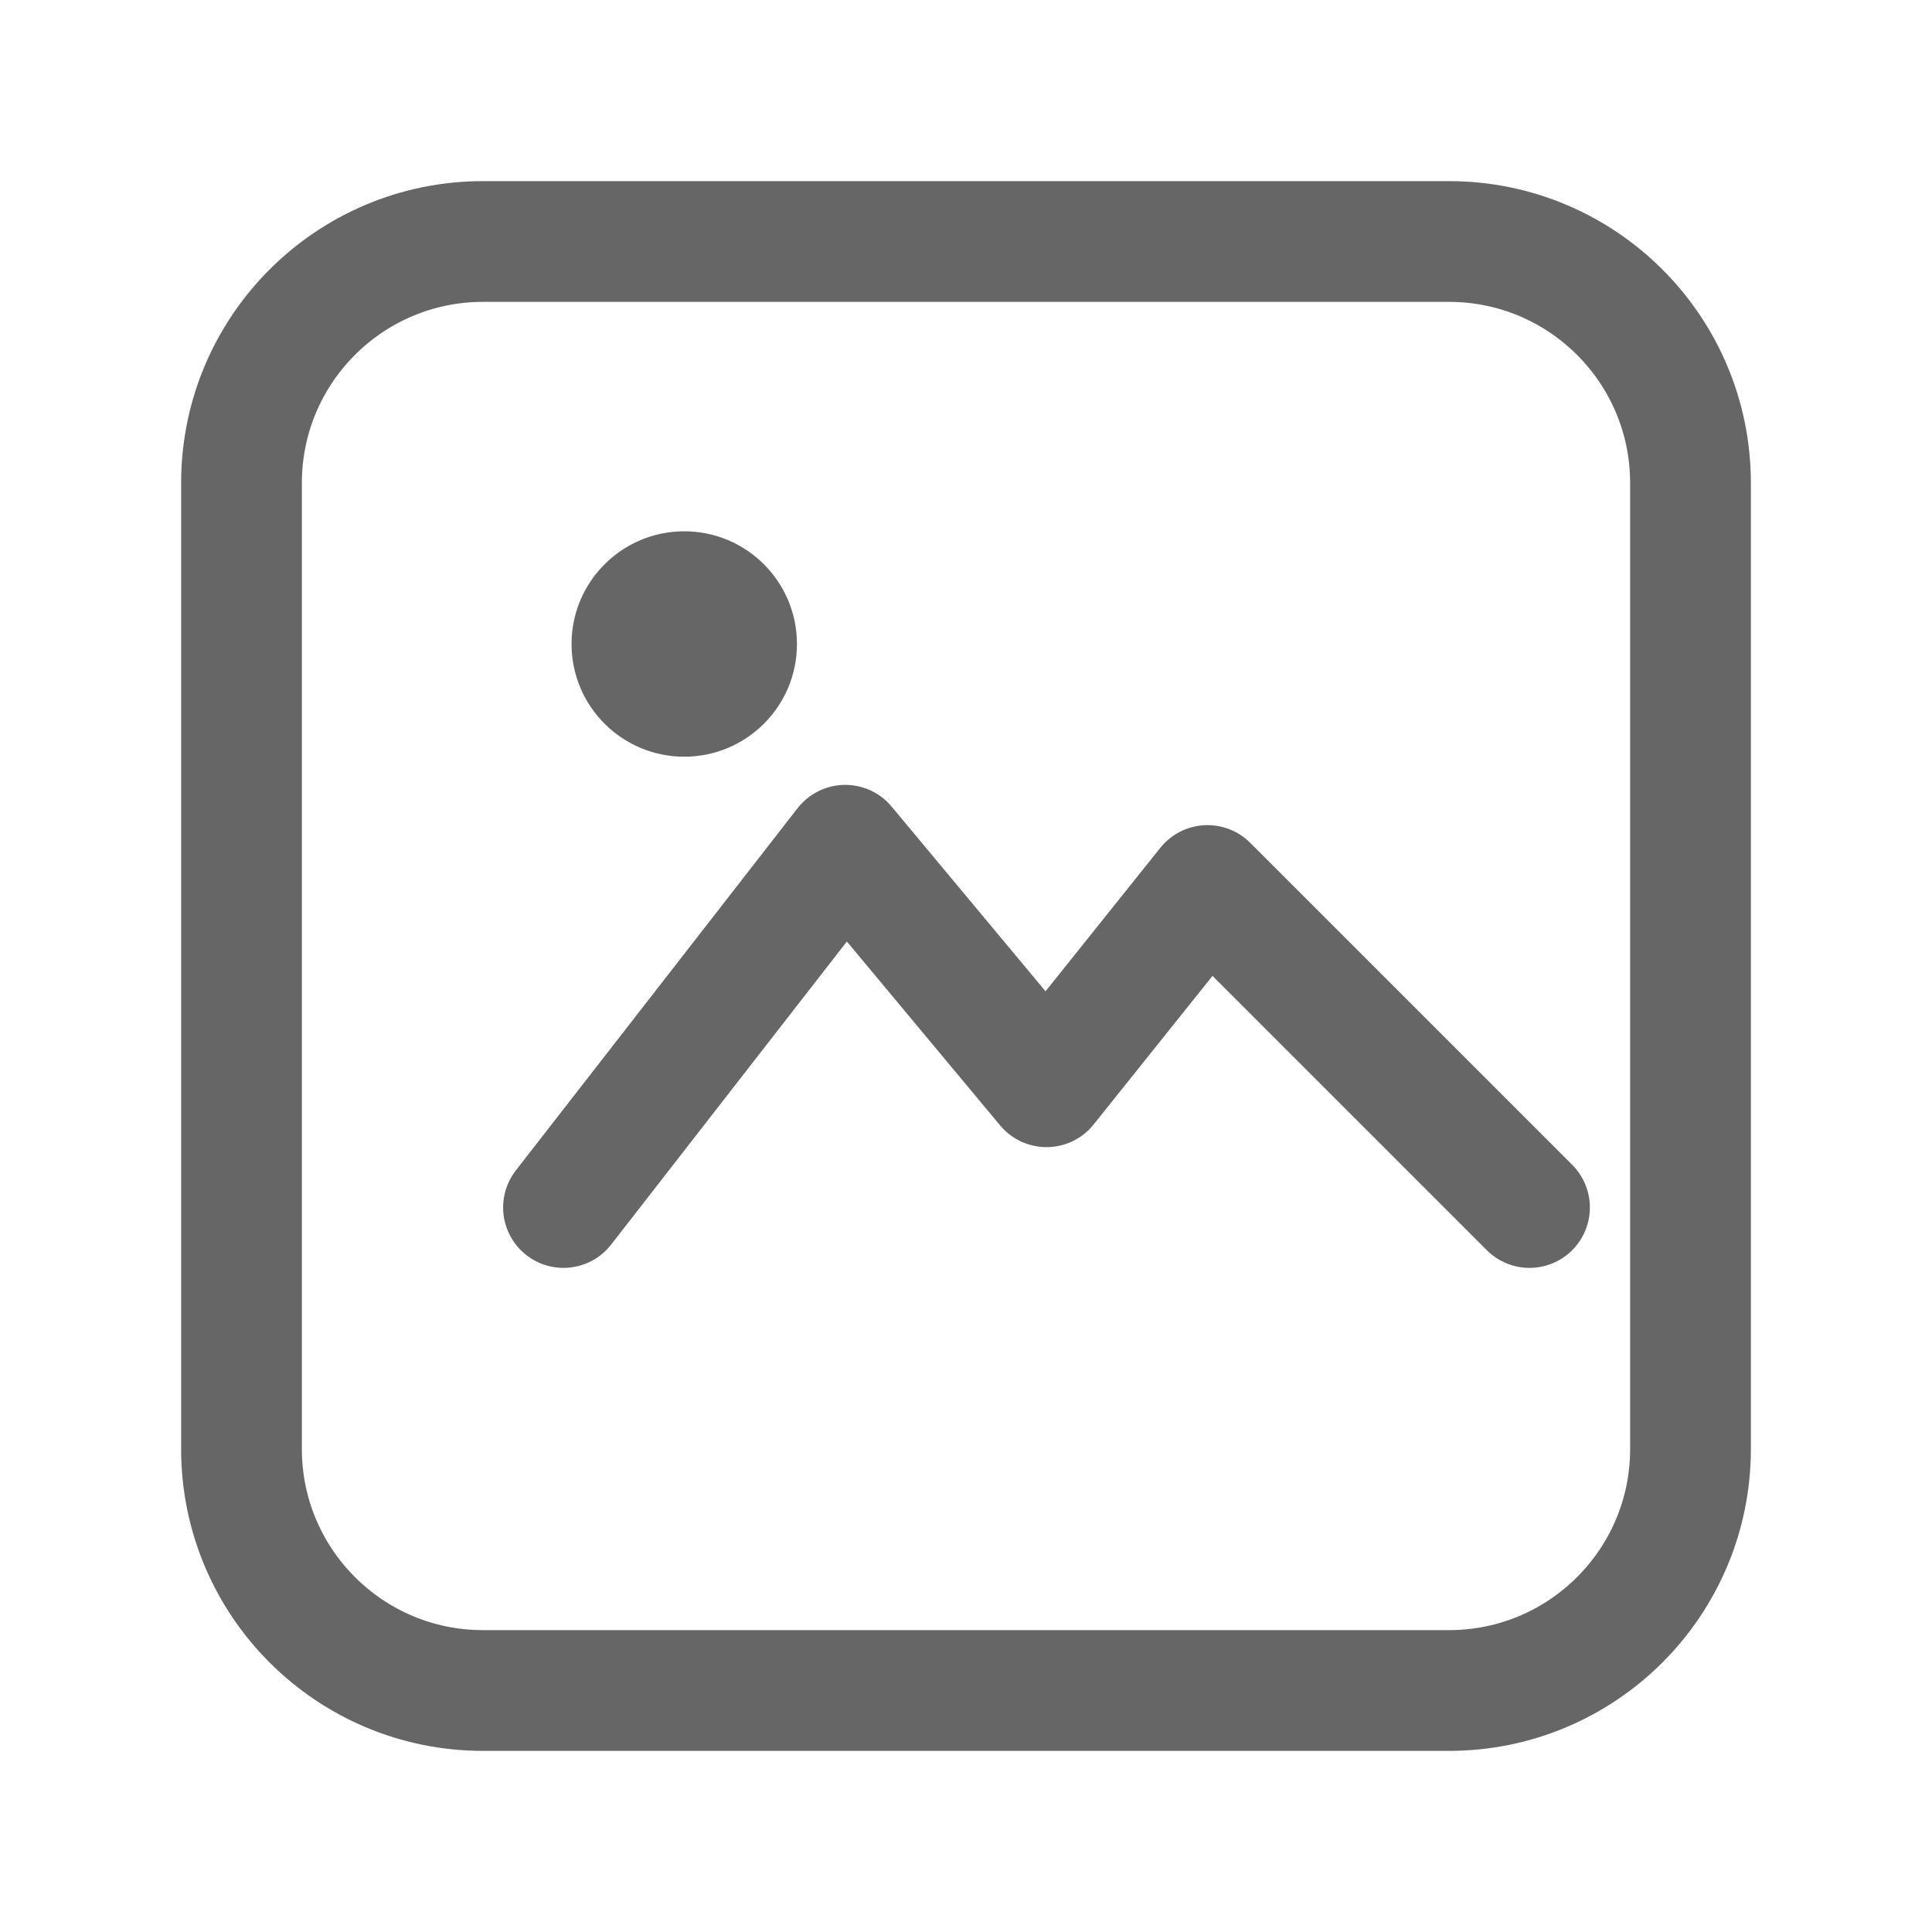
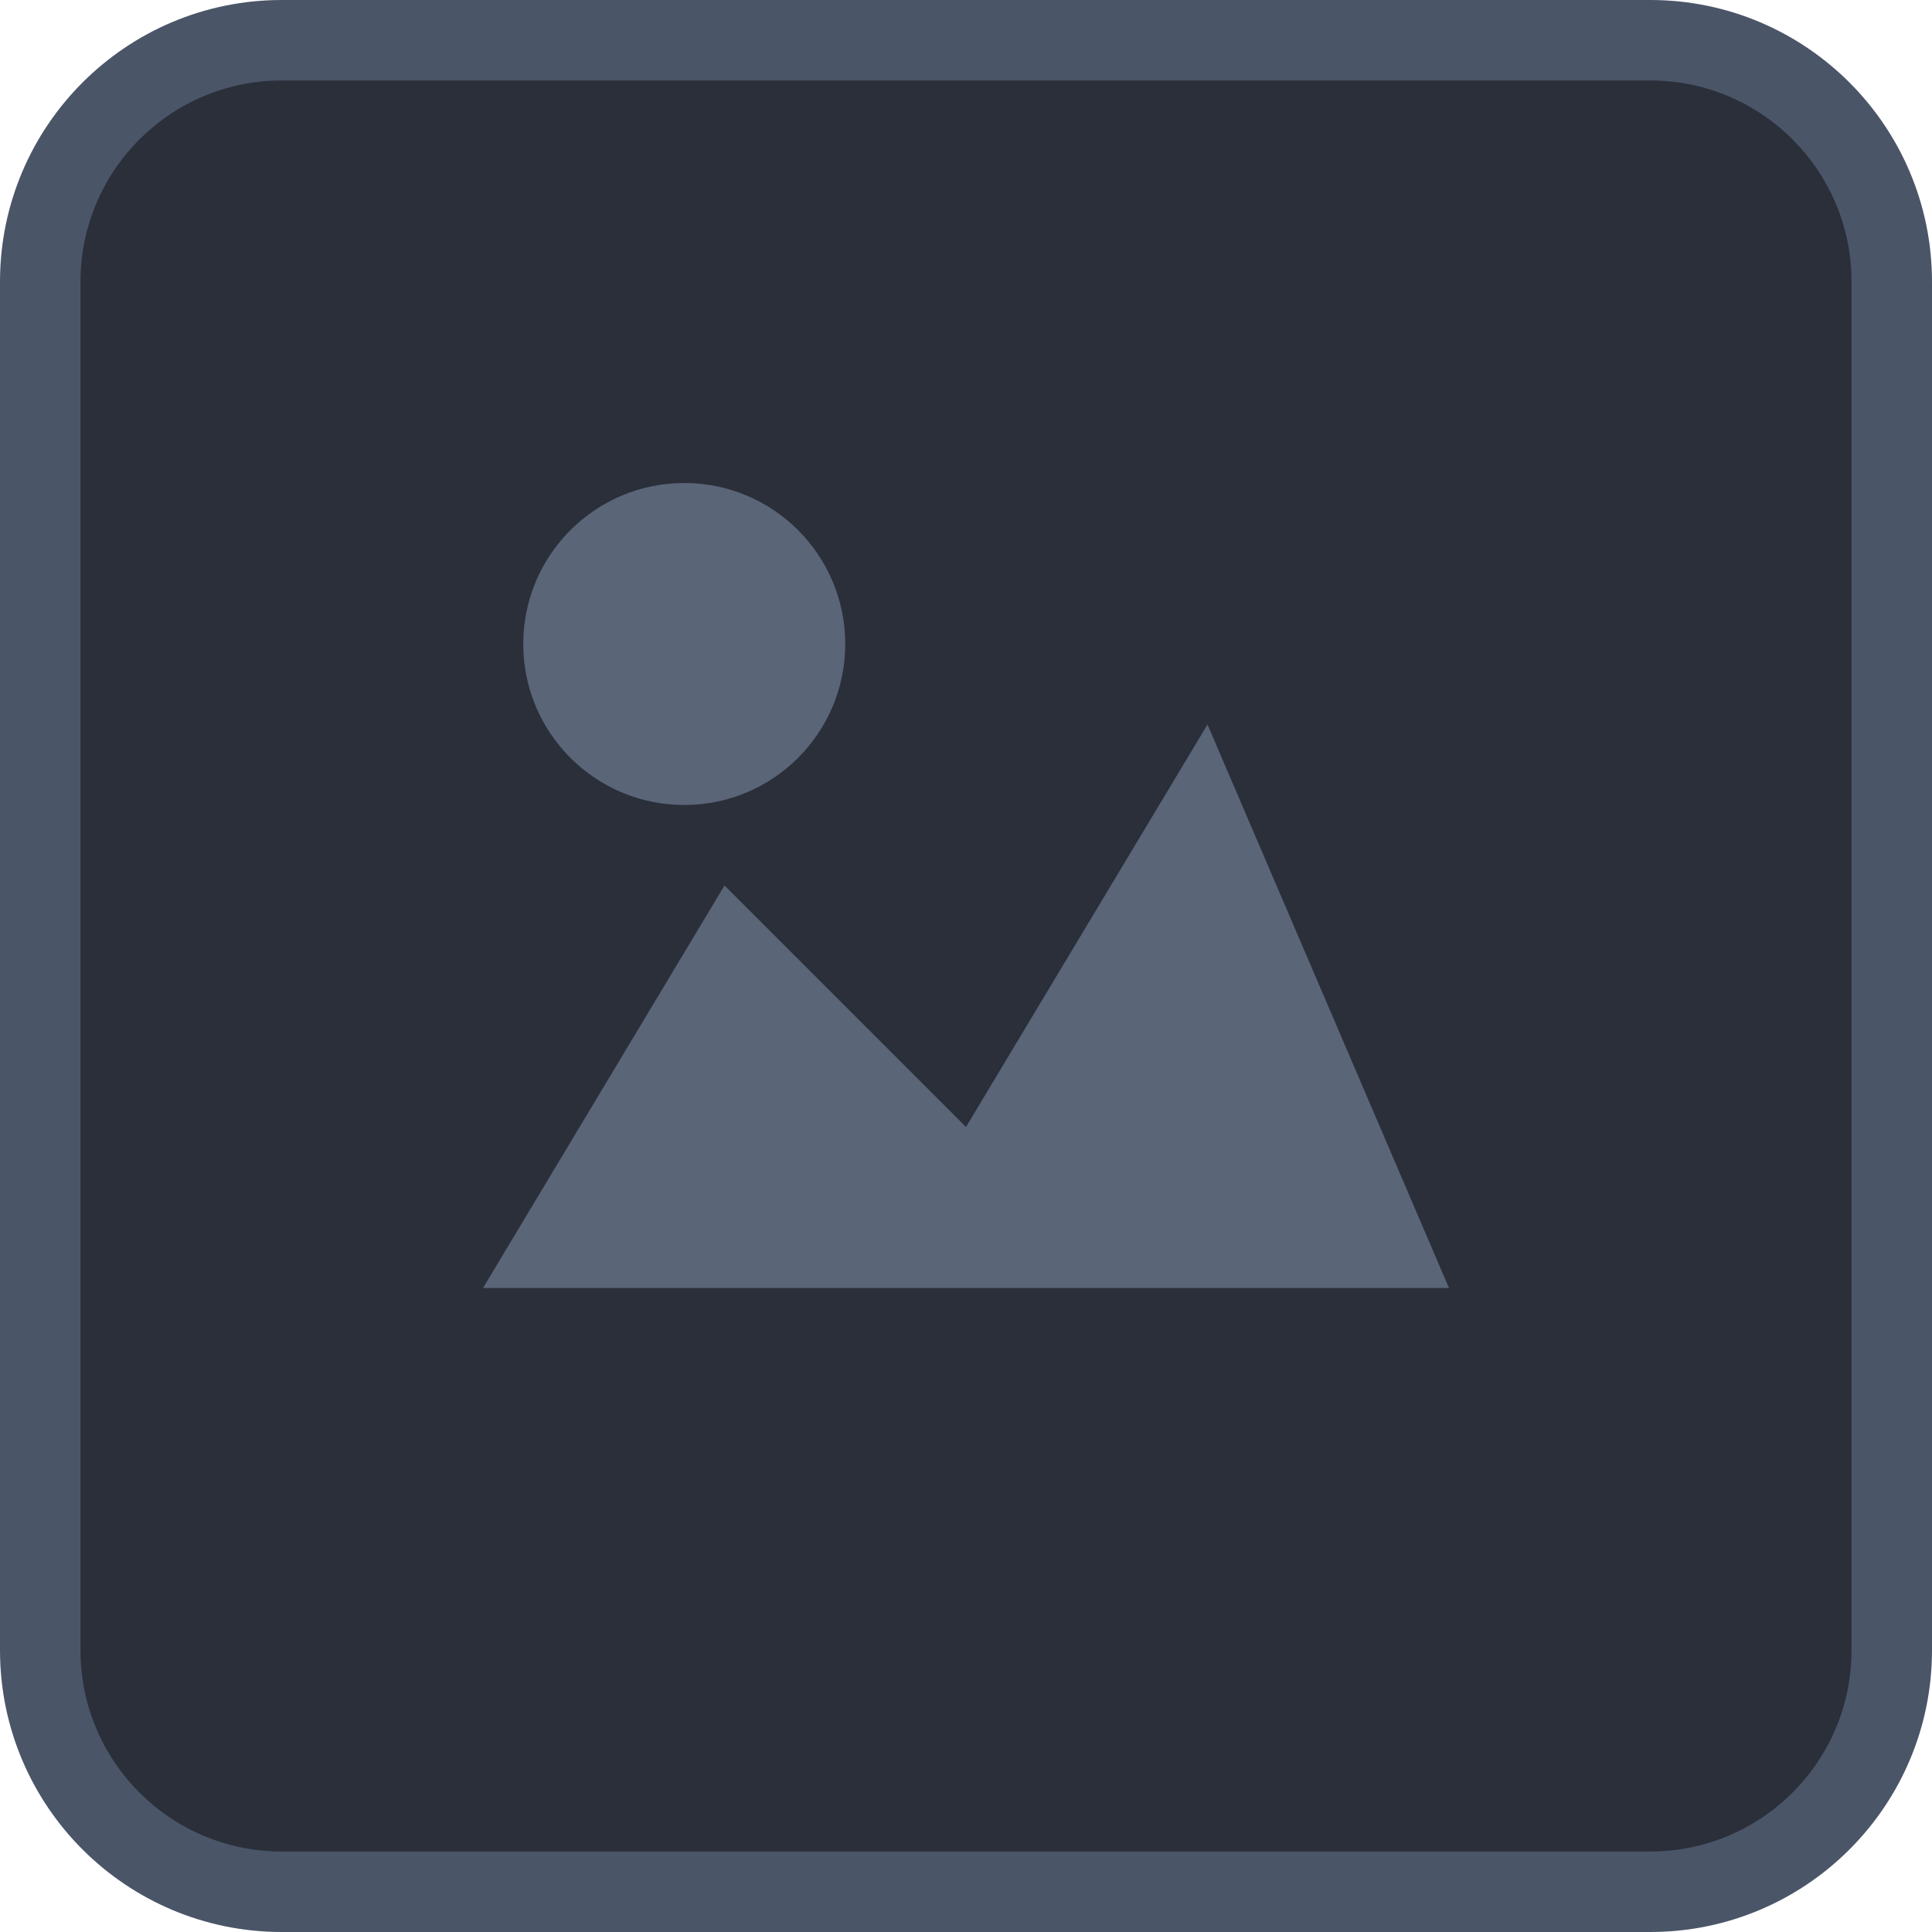
- <svg xmlns="http://www.w3.org/2000/svg" viewBox="0 0 24 24" fill="none" stroke="currentColor" stroke-width="1.5">
-   <rect x="3" y="3" width="18" height="18" rx="3" stroke-opacity="0.6" />
-   <path d="M7 15l3.5-4.5 2.5 3 2-2.5L19 15" stroke-opacity="0.6" stroke-linecap="round" stroke-linejoin="round" />
-   <circle cx="8.5" cy="8" r="1.4" fill="currentColor" fill-opacity="0.6" stroke="none" />
+ <svg xmlns="http://www.w3.org/2000/svg" viewBox="0 0 48 48" width="48" height="48" role="img" aria-label="No image available">
+   <rect x="1" y="1" width="46" height="46" rx="6" fill="#2a2f3a" stroke="#4a5568" stroke-width="2" />
+   <path d="M12 32 L18 22 L24 28 L30 18 L36 32 Z" fill="#5a6578" />
+   <circle cx="17" cy="16" r="4" fill="#5a6578" />
</svg>
